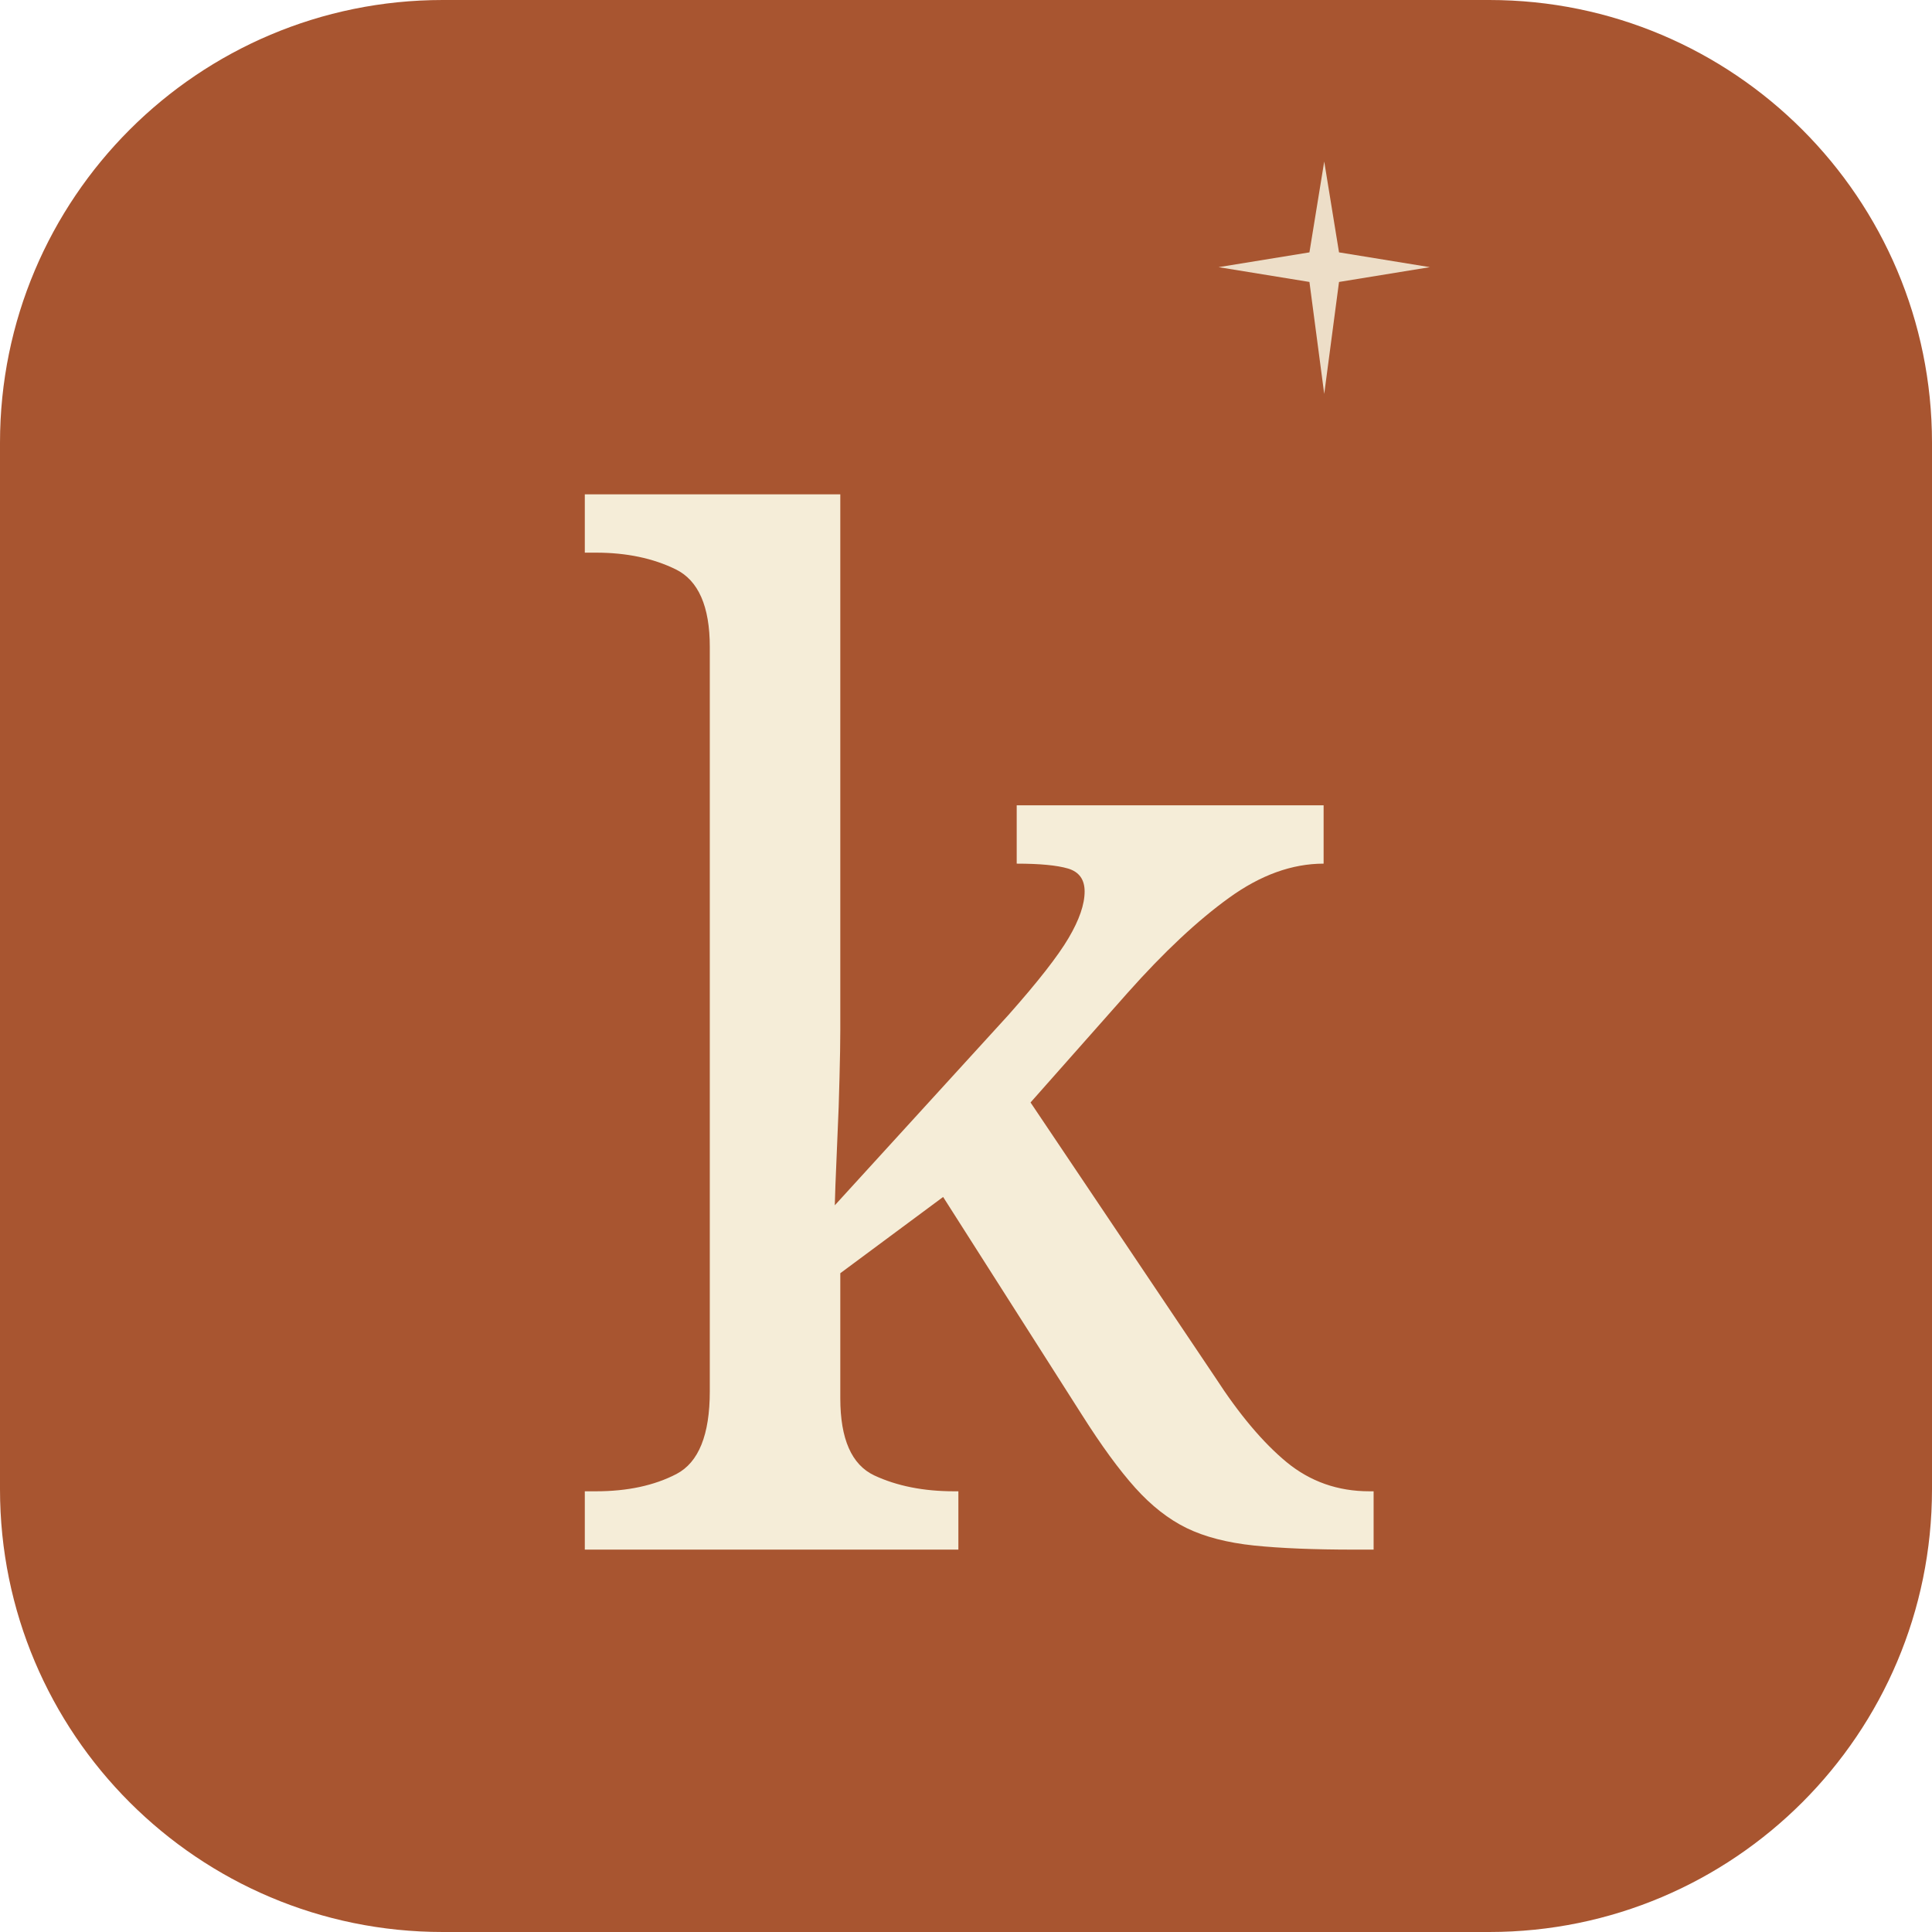
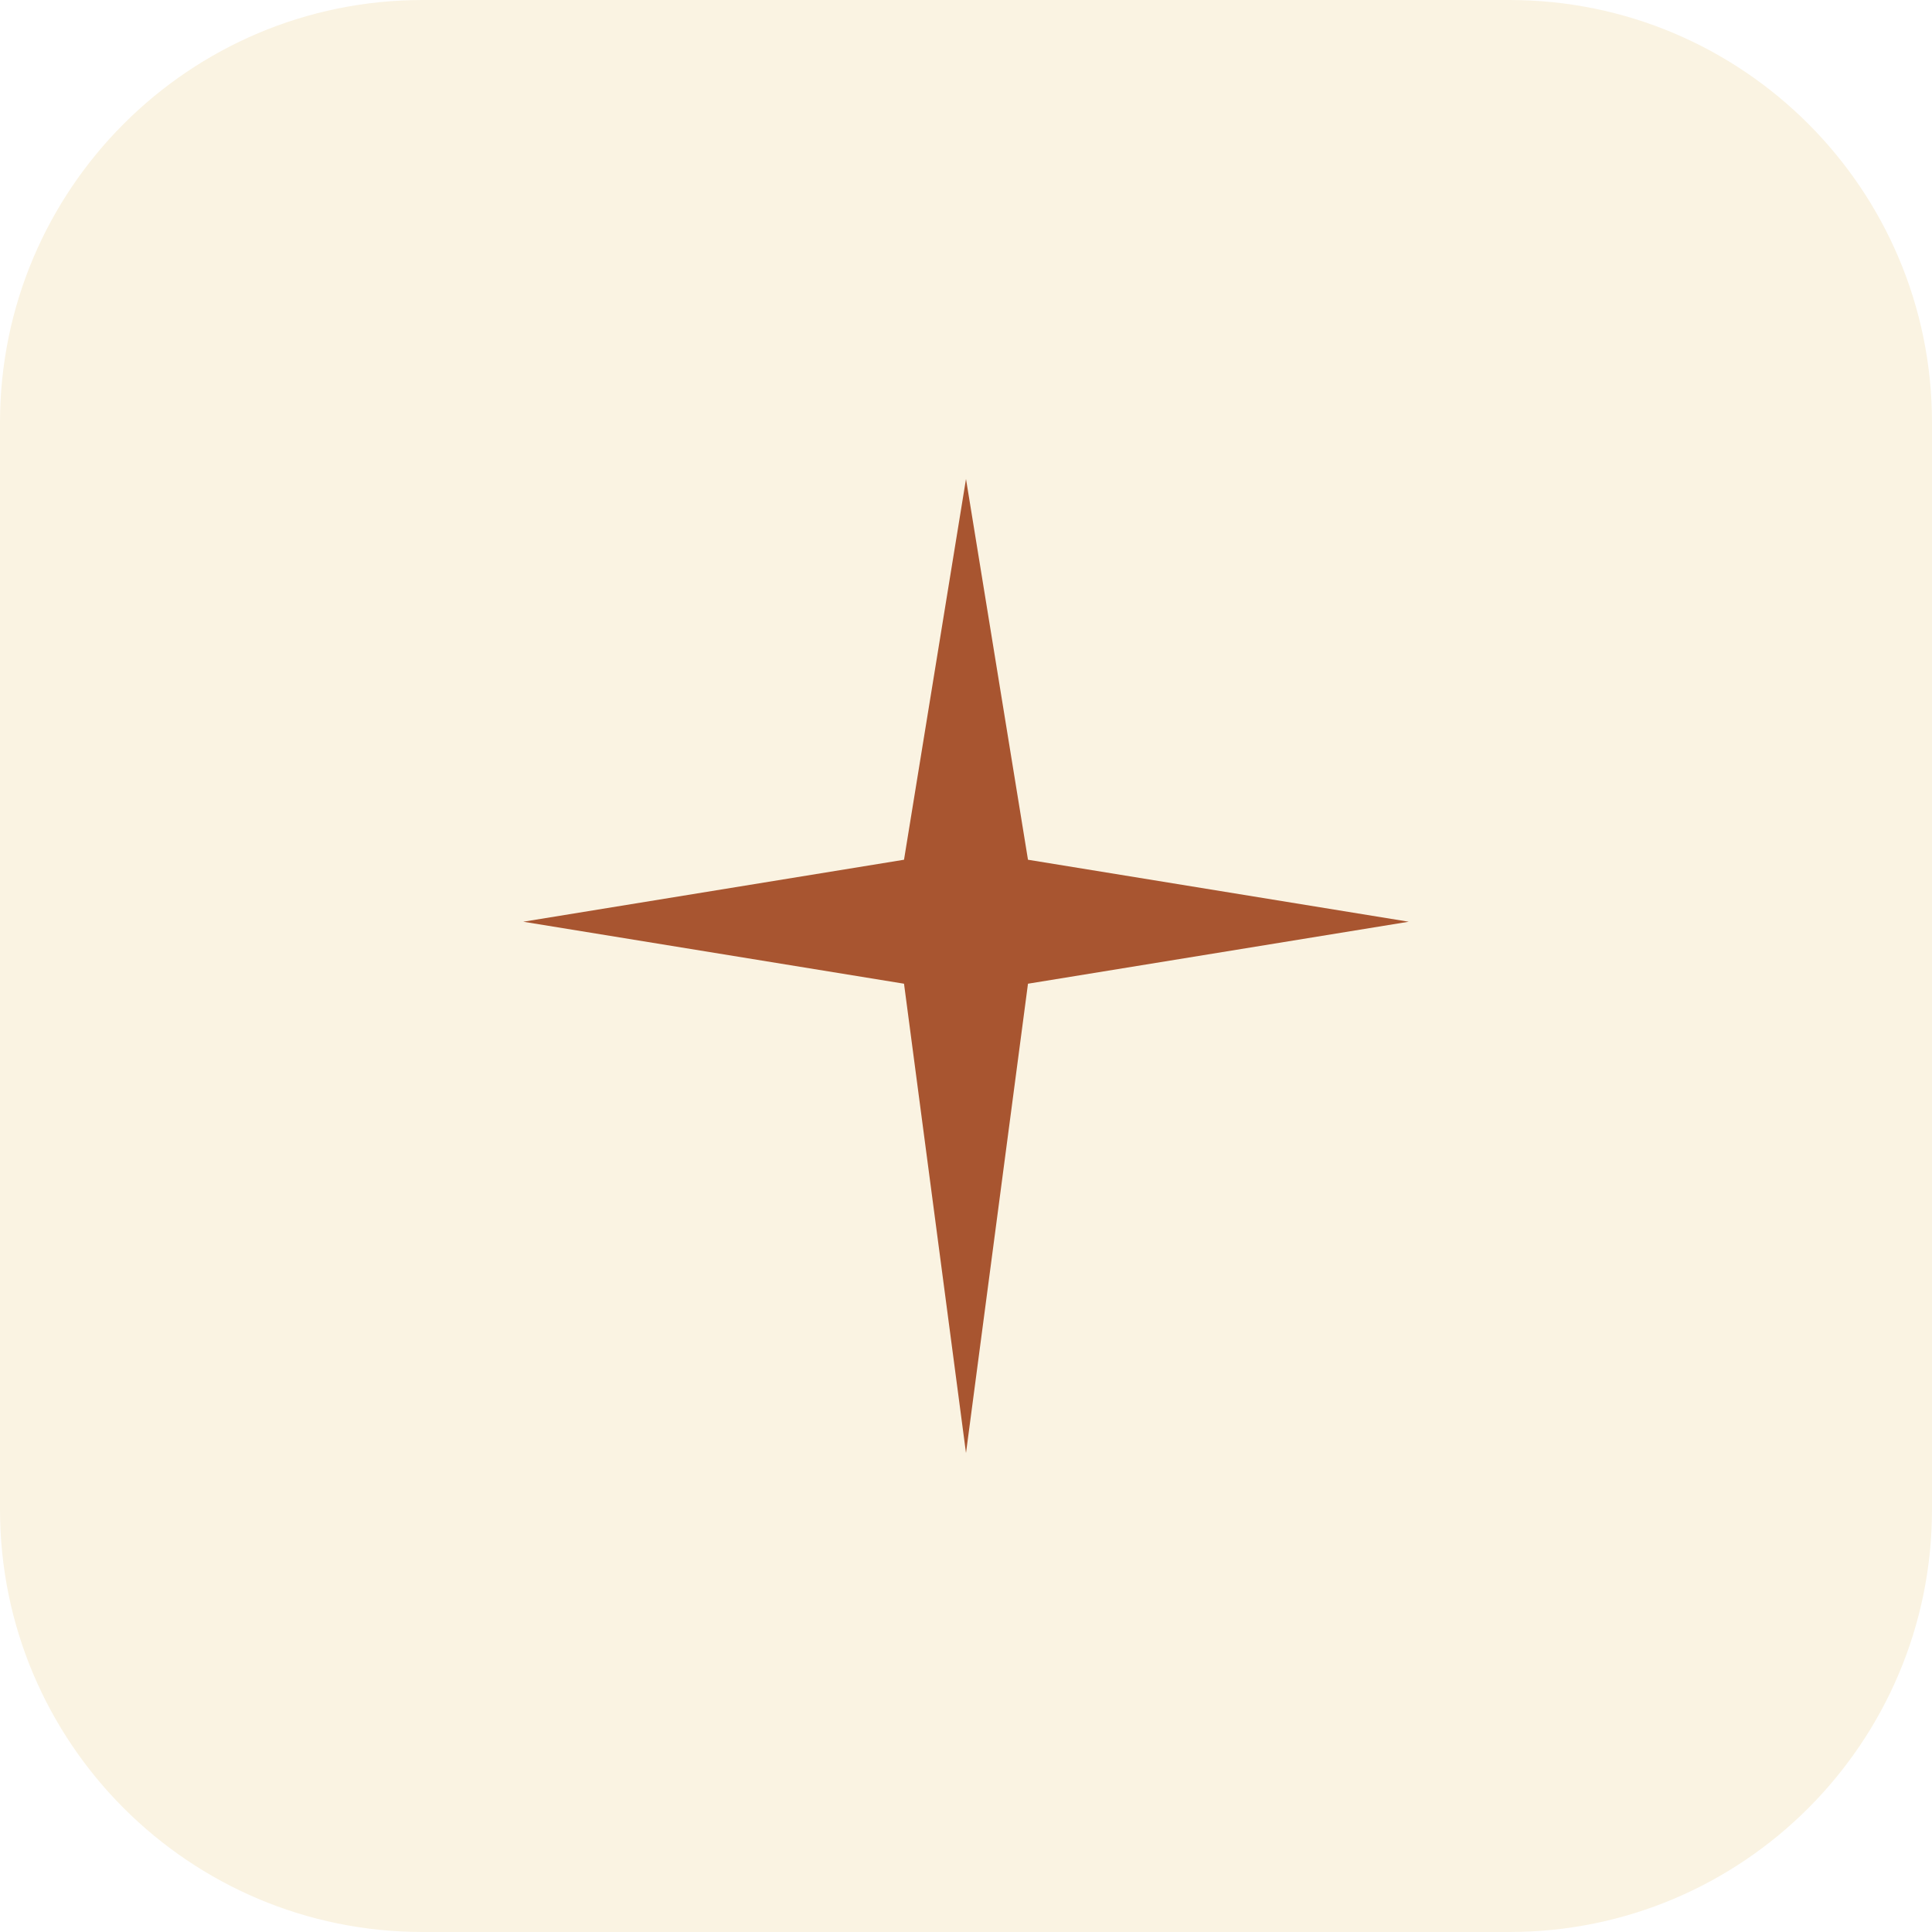
<svg xmlns="http://www.w3.org/2000/svg" viewBox="0 0 192 192" width="192" height="192">
-   <rect width="192" height="192" rx="44" fill="#A85530" />
-   <path fill="#F5EDD8" opacity="0.9" transform="translate(119,15) scale(1.05)" d="M12 1 L13.4 9.6 L22 11 L13.4 12.4 L12 23 L10.6 12.4 L2 11 L10.6 9.6 Z" />
-   <text x="96" y="154" text-anchor="middle" font-family="Georgia, serif" font-size="138" font-weight="400" fill="#F5EDD8">k</text>
+   <rect width="192" height="192" rx="42" fill="#FAF3E2" />
+   <path fill="#A85530" transform="translate(96,96) scale(4.4) translate(-12,-12)" d="M12 1 L13.4 9.6 L22 11 L13.4 12.4 L12 23 L10.6 12.4 L2 11 L10.6 9.6 Z" />
</svg>
